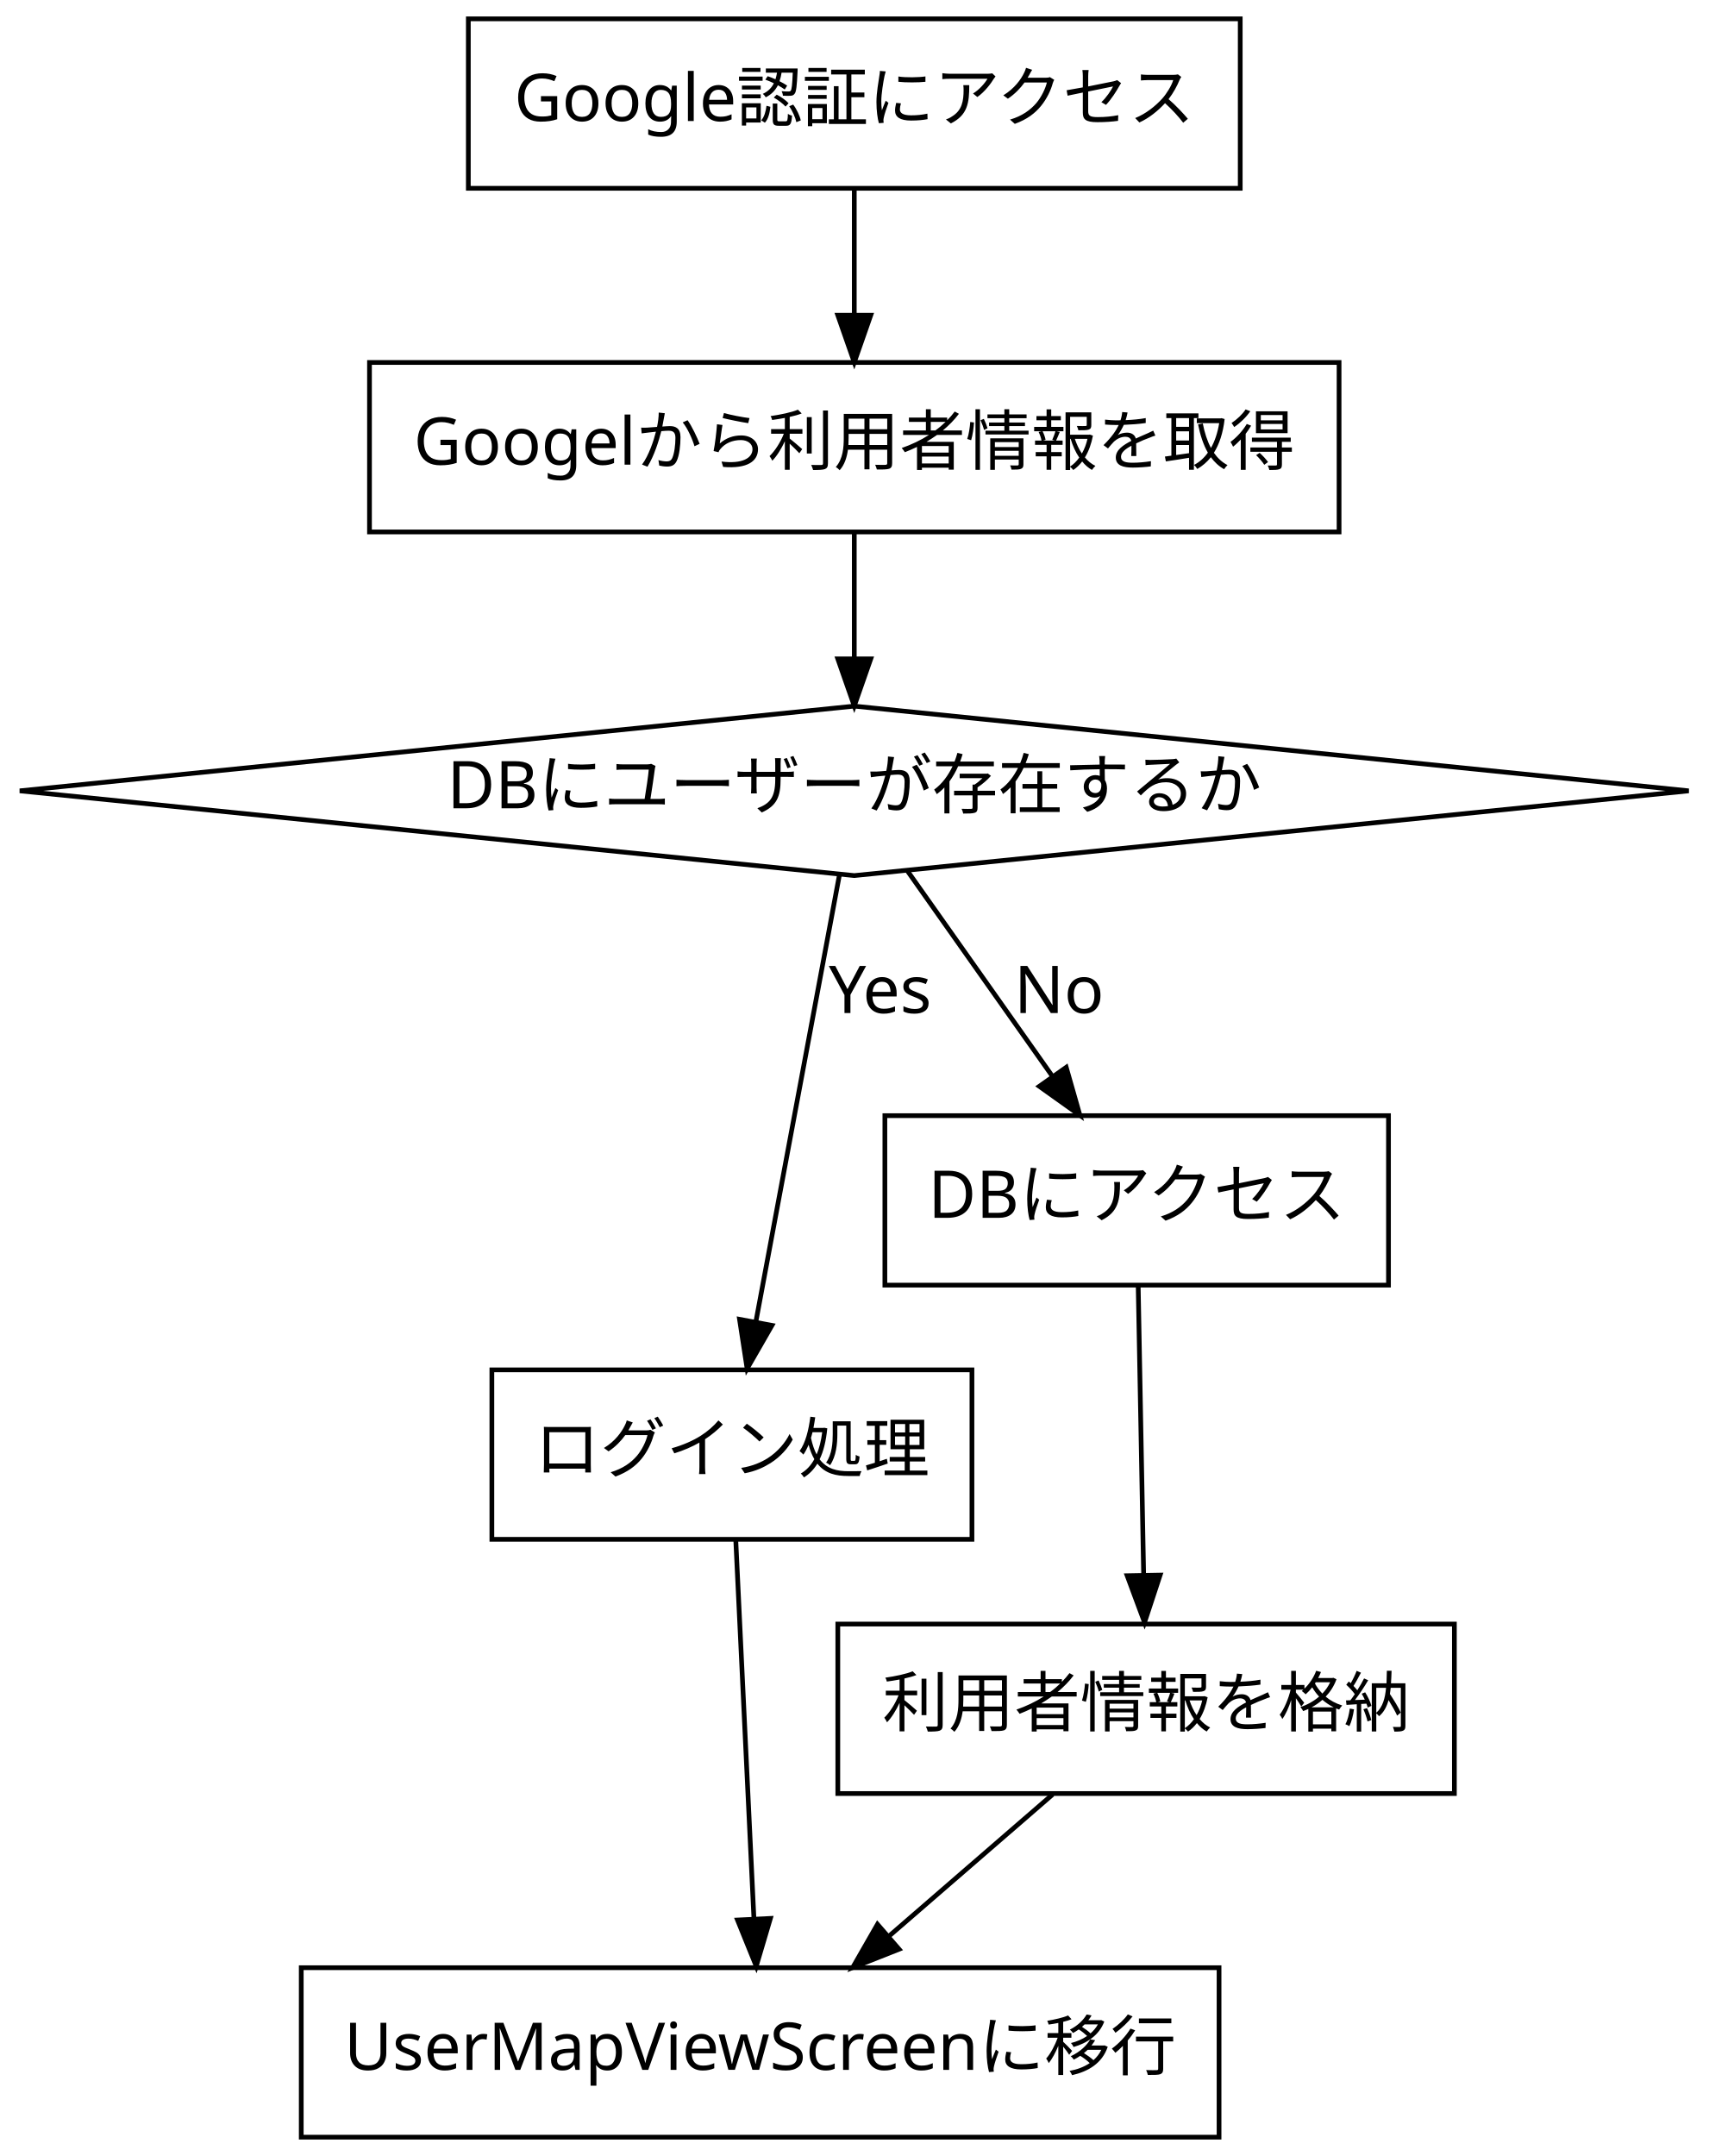
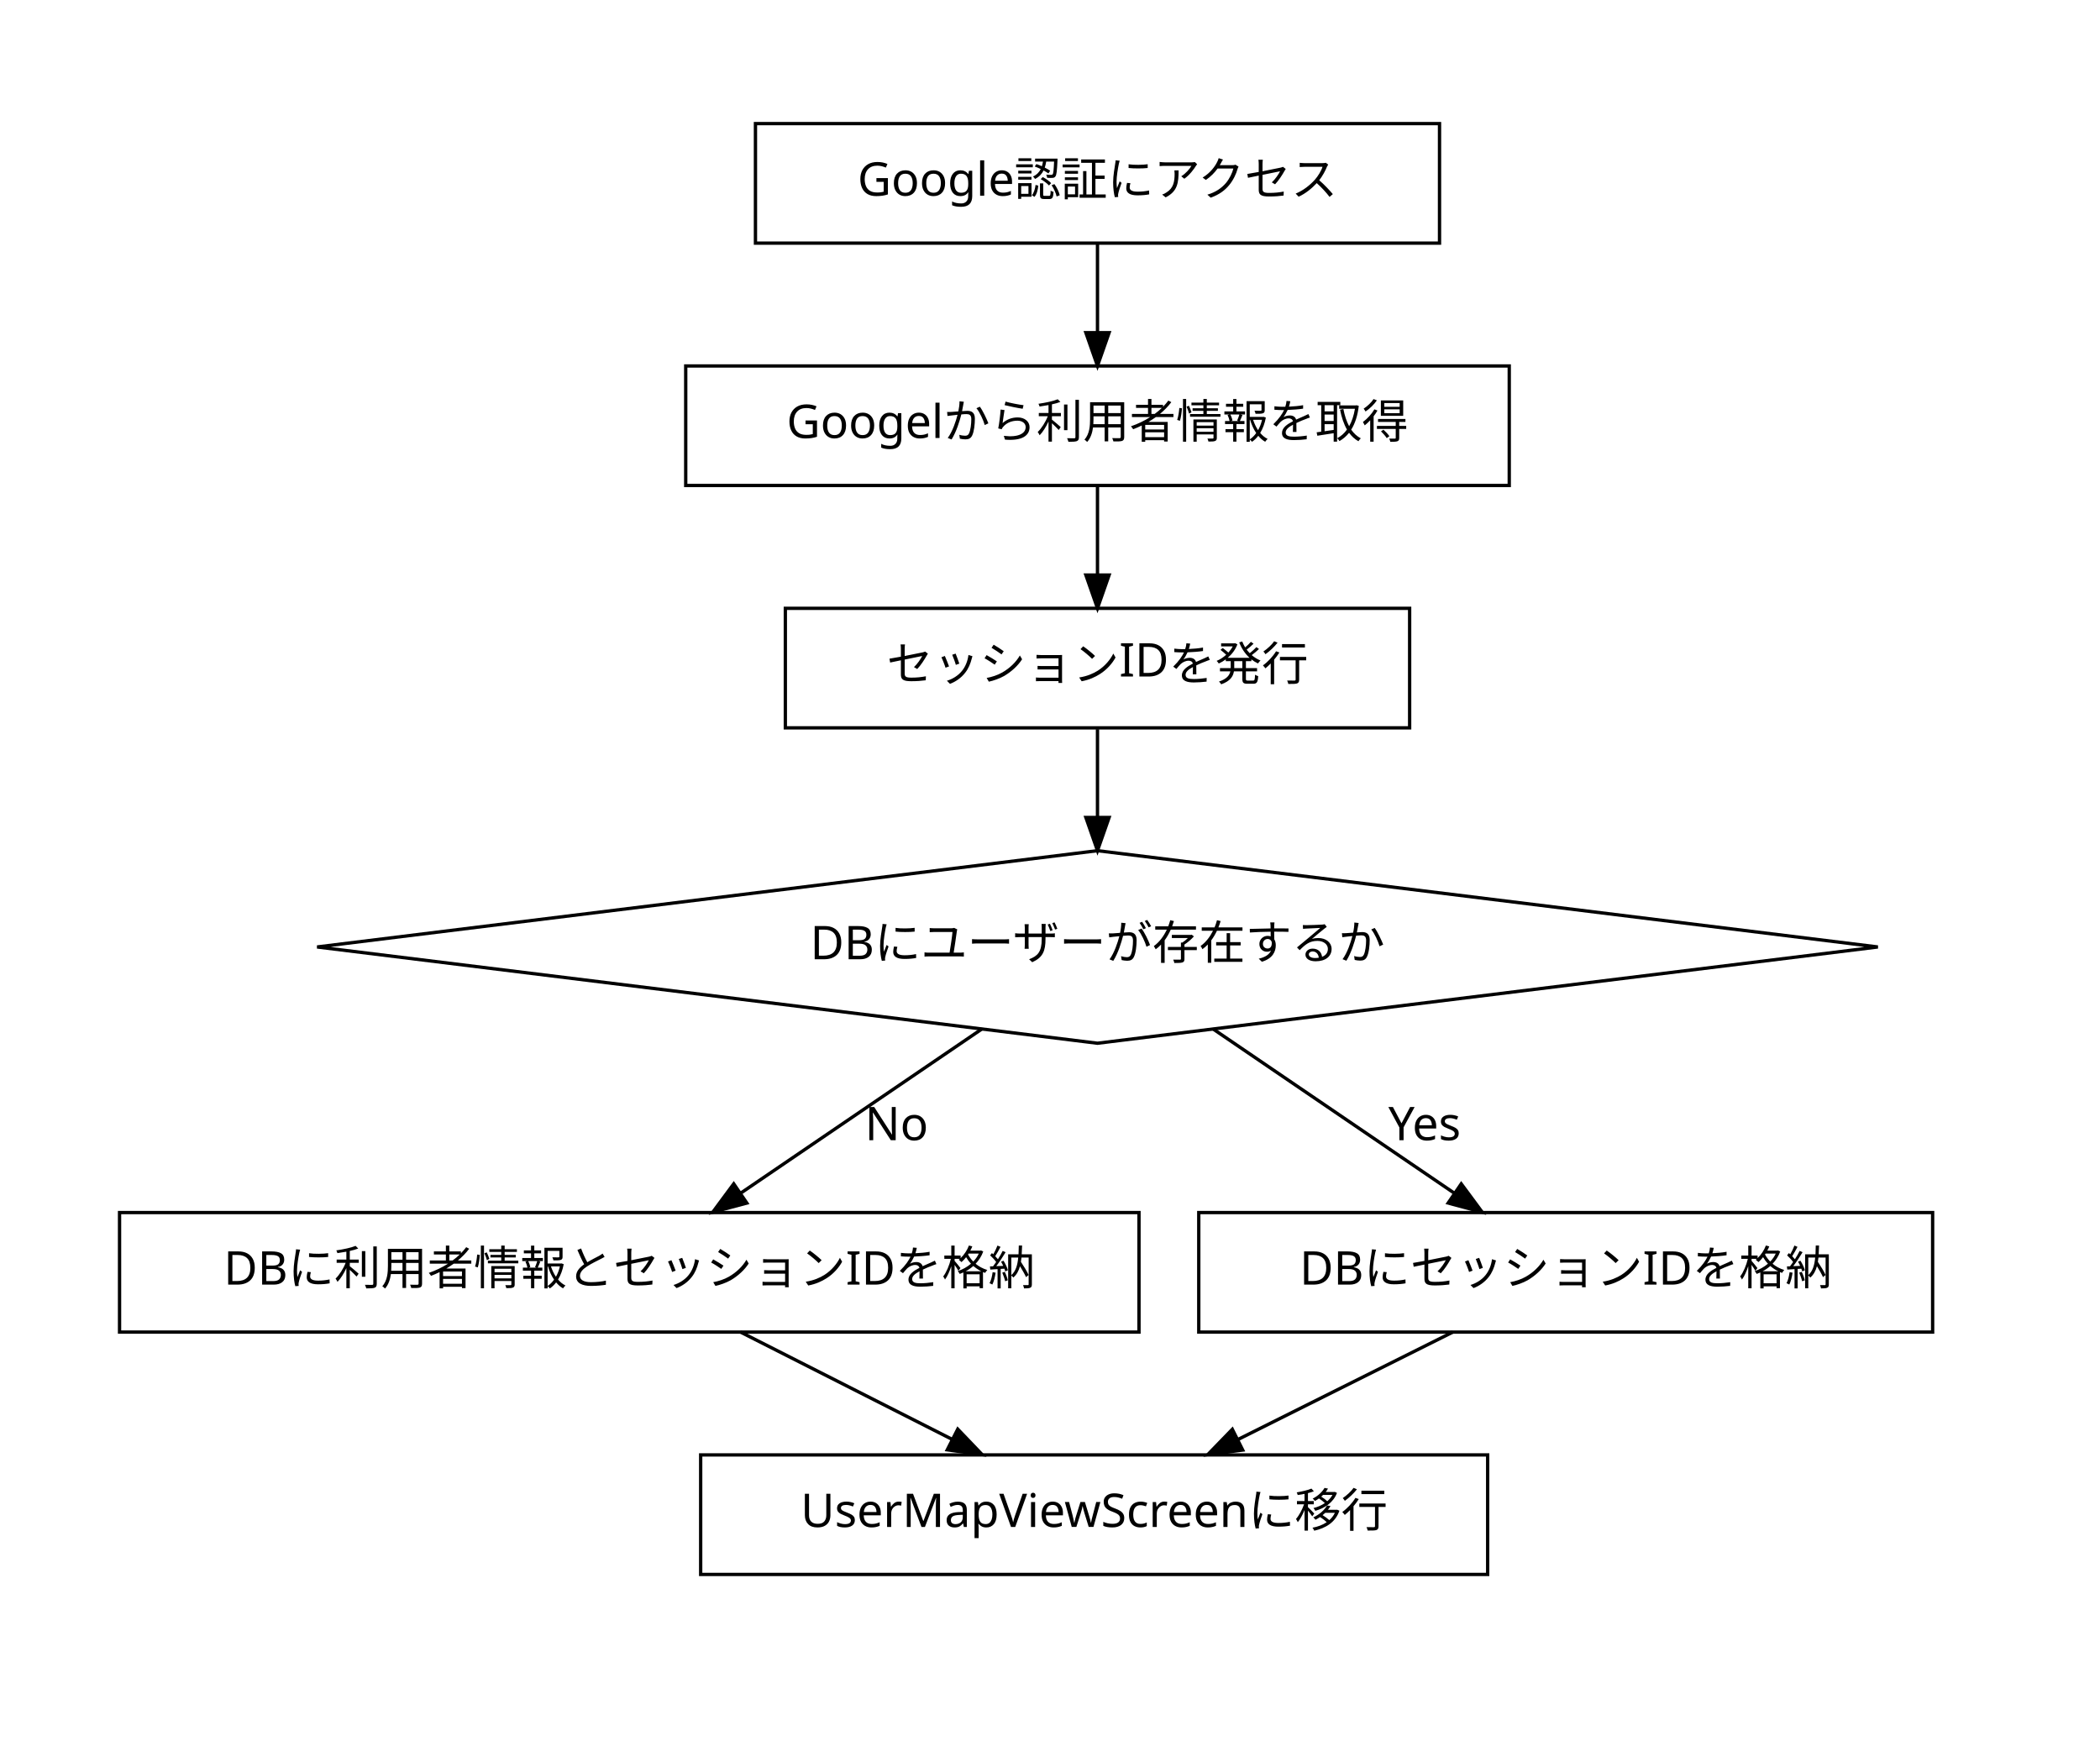
- <svg xmlns="http://www.w3.org/2000/svg" width="363pt" height="458pt" viewBox="0.00 0.00 362.79 458.00">
-   <g id="graph0" class="graph" transform="scale(1 1) rotate(0) translate(4 454)">
+ <svg xmlns="http://www.w3.org/2000/svg" width="647pt" height="538pt" viewBox="14.40 14.40 632.40 523.40">
+   <g id="graph0" class="graph" transform="scale(1 1) rotate(0) translate(50.4 487.4)">
    <g id="node1" class="node">
-       <polygon fill="none" stroke="black" points="259.4,-450 95.4,-450 95.4,-414 259.4,-414 259.4,-450" />
-       <text text-anchor="middle" x="177.4" y="-428.3" font-family="RocknRoll One" font-size="14.00">Google認証にアクセス</text>
+       <polygon fill="none" stroke="black" points="397.5,-437 191.5,-437 191.5,-401 397.5,-401 397.5,-437" />
+       <text text-anchor="middle" x="294.5" y="-415.3" font-family="RocknRoll One" font-size="14.00">Google認証にアクセス</text>
    </g>
    <g id="node2" class="node">
-       <polygon fill="none" stroke="black" points="280.4,-377 74.4,-377 74.4,-341 280.4,-341 280.4,-377" />
-       <text text-anchor="middle" x="177.4" y="-355.3" font-family="RocknRoll One" font-size="14.00">Googelから利用者情報を取得</text>
+       <polygon fill="none" stroke="black" points="418.5,-364 170.5,-364 170.5,-328 418.5,-328 418.5,-364" />
+       <text text-anchor="middle" x="294.5" y="-342.3" font-family="RocknRoll One" font-size="14.00">Googelから利用者情報を取得</text>
    </g>
    <g id="edge1" class="edge">
-       <path fill="none" stroke="black" d="M177.4,-413.81C177.4,-405.79 177.4,-396.05 177.4,-387.07" />
-       <polygon fill="black" stroke="black" points="180.9,-387.03 177.4,-377.03 173.9,-387.03 180.9,-387.03" />
+       <path fill="none" stroke="black" d="M294.5,-400.81C294.5,-392.79 294.5,-383.05 294.5,-374.07" />
+       <polygon fill="black" stroke="black" points="298,-374.03 294.5,-364.03 291,-374.03 298,-374.03" />
    </g>
    <g id="node3" class="node">
-       <polygon fill="none" stroke="black" points="177.4,-304 0.1,-286 177.4,-268 354.69,-286 177.4,-304" />
-       <text text-anchor="middle" x="177.4" y="-282.3" font-family="RocknRoll One" font-size="14.00">DBにユーザーが存在するか</text>
+       <polygon fill="none" stroke="black" points="388.5,-291 200.5,-291 200.5,-255 388.5,-255 388.5,-291" />
+       <text text-anchor="middle" x="294.5" y="-269.3" font-family="RocknRoll One" font-size="14.00">セッションIDを発行</text>
    </g>
    <g id="edge2" class="edge">
-       <path fill="none" stroke="black" d="M177.4,-340.81C177.4,-332.79 177.4,-323.05 177.4,-314.07" />
-       <polygon fill="black" stroke="black" points="180.9,-314.03 177.4,-304.03 173.9,-314.03 180.9,-314.03" />
+       <path fill="none" stroke="black" d="M294.5,-327.81C294.5,-319.79 294.5,-310.05 294.5,-301.07" />
+       <polygon fill="black" stroke="black" points="298,-301.03 294.5,-291.03 291,-301.03 298,-301.03" />
    </g>
    <g id="node4" class="node">
-       <polygon fill="none" stroke="black" points="202.4,-163 100.4,-163 100.4,-127 202.4,-127 202.4,-163" />
-       <text text-anchor="middle" x="151.4" y="-141.3" font-family="RocknRoll One" font-size="14.00">ログイン処理</text>
+       <polygon fill="none" stroke="black" points="294.5,-218 59.5,-189 294.5,-160 529.5,-189 294.5,-218" />
+       <text text-anchor="middle" x="294.5" y="-185.3" font-family="RocknRoll One" font-size="14.00">DBにユーザーが存在するか</text>
    </g>
    <g id="edge3" class="edge">
-       <path fill="none" stroke="black" d="M174.26,-268.23C169.85,-244.67 161.78,-201.49 156.5,-173.27" />
-       <polygon fill="black" stroke="black" points="159.91,-172.45 154.63,-163.26 153.02,-173.74 159.91,-172.45" />
-       <text text-anchor="middle" x="182.9" y="-238.8" font-family="RocknRoll One" font-size="14.00">Yes</text>
+       <path fill="none" stroke="black" d="M294.5,-254.61C294.5,-246.89 294.5,-237.48 294.5,-228.25" />
+       <polygon fill="black" stroke="black" points="298,-228.01 294.5,-218.01 291,-228.01 298,-228.01" />
    </g>
    <g id="node5" class="node">
-       <polygon fill="none" stroke="black" points="290.9,-217 183.9,-217 183.9,-181 290.9,-181 290.9,-217" />
-       <text text-anchor="middle" x="237.4" y="-195.3" font-family="RocknRoll One" font-size="14.00">DBにアクセス</text>
+       <polygon fill="none" stroke="black" points="307,-109 0,-109 0,-73 307,-73 307,-109" />
+       <text text-anchor="middle" x="153.5" y="-87.3" font-family="RocknRoll One" font-size="14.00">DBに利用者情報とセッションIDを格納</text>
+     </g>
+     <g id="edge5" class="edge">
+       <path fill="none" stroke="black" d="M259.65,-164.27C237.47,-149.17 208.91,-129.73 187,-114.81" />
+       <polygon fill="black" stroke="black" points="188.9,-111.87 178.66,-109.13 184.96,-117.65 188.9,-111.87" />
+       <text text-anchor="middle" x="234" y="-130.8" font-family="RocknRoll One" font-size="14.00">No</text>
+     </g>
+     <g id="node6" class="node">
+       <polygon fill="none" stroke="black" points="546,-109 325,-109 325,-73 546,-73 546,-109" />
+       <text text-anchor="middle" x="435.5" y="-87.3" font-family="RocknRoll One" font-size="14.00">DBにセッションIDを格納</text>
    </g>
    <g id="edge4" class="edge">
-       <path fill="none" stroke="black" d="M188.68,-269.01C197.34,-256.75 209.46,-239.57 219.45,-225.43" />
-       <polygon fill="black" stroke="black" points="222.43,-227.27 225.34,-217.08 216.71,-223.23 222.43,-227.27" />
-       <text text-anchor="middle" x="220.9" y="-238.8" font-family="RocknRoll One" font-size="14.00">No</text>
+       <path fill="none" stroke="black" d="M329.35,-164.27C351.53,-149.17 380.09,-129.73 402,-114.81" />
+       <polygon fill="black" stroke="black" points="404.04,-117.65 410.34,-109.13 400.1,-111.87 404.04,-117.65" />
+       <text text-anchor="middle" x="393" y="-130.8" font-family="RocknRoll One" font-size="14.00">Yes</text>
    </g>
    <g id="node7" class="node">
-       <polygon fill="none" stroke="black" points="254.9,-36 59.9,-36 59.9,0 254.9,0 254.9,-36" />
-       <text text-anchor="middle" x="157.4" y="-14.3" font-family="RocknRoll One" font-size="14.00">UserMapViewScreenに移行</text>
+       <polygon fill="none" stroke="black" points="412,-36 175,-36 175,0 412,0 412,-36" />
+       <text text-anchor="middle" x="293.5" y="-14.3" font-family="RocknRoll One" font-size="14.00">UserMapViewScreenに移行</text>
+     </g>
+     <g id="edge7" class="edge">
+       <path fill="none" stroke="black" d="M187.03,-72.99C206.11,-63.32 230.21,-51.1 250.65,-40.73" />
+       <polygon fill="black" stroke="black" points="252.42,-43.76 259.75,-36.11 249.25,-37.52 252.42,-43.76" />
    </g>
    <g id="edge6" class="edge">
-       <path fill="none" stroke="black" d="M152.22,-126.88C153.21,-106.15 154.9,-70.95 156.08,-46.42" />
-       <polygon fill="black" stroke="black" points="159.58,-46.47 156.57,-36.31 152.59,-46.13 159.58,-46.47" />
-     </g>
-     <g id="node6" class="node">
-       <polygon fill="none" stroke="black" points="304.9,-109 173.9,-109 173.9,-73 304.9,-73 304.9,-109" />
-       <text text-anchor="middle" x="239.4" y="-87.3" font-family="RocknRoll One" font-size="14.00">利用者情報を格納</text>
-     </g>
-     <g id="edge5" class="edge">
-       <path fill="none" stroke="black" d="M237.72,-180.97C238.03,-164.38 238.51,-138.88 238.88,-119.43" />
-       <polygon fill="black" stroke="black" points="242.38,-119.4 239.07,-109.34 235.38,-119.27 242.38,-119.4" />
-     </g>
-     <g id="edge7" class="edge">
-       <path fill="none" stroke="black" d="M219.55,-72.81C209.07,-63.74 196.06,-52.48 184.65,-42.6" />
-       <polygon fill="black" stroke="black" points="186.92,-39.93 177.06,-36.03 182.33,-45.22 186.92,-39.93" />
+       <path fill="none" stroke="black" d="M401.49,-72.99C382.05,-63.27 357.47,-50.99 336.68,-40.59" />
+       <polygon fill="black" stroke="black" points="338.24,-37.46 327.73,-36.11 335.11,-43.72 338.24,-37.46" />
    </g>
  </g>
</svg>
